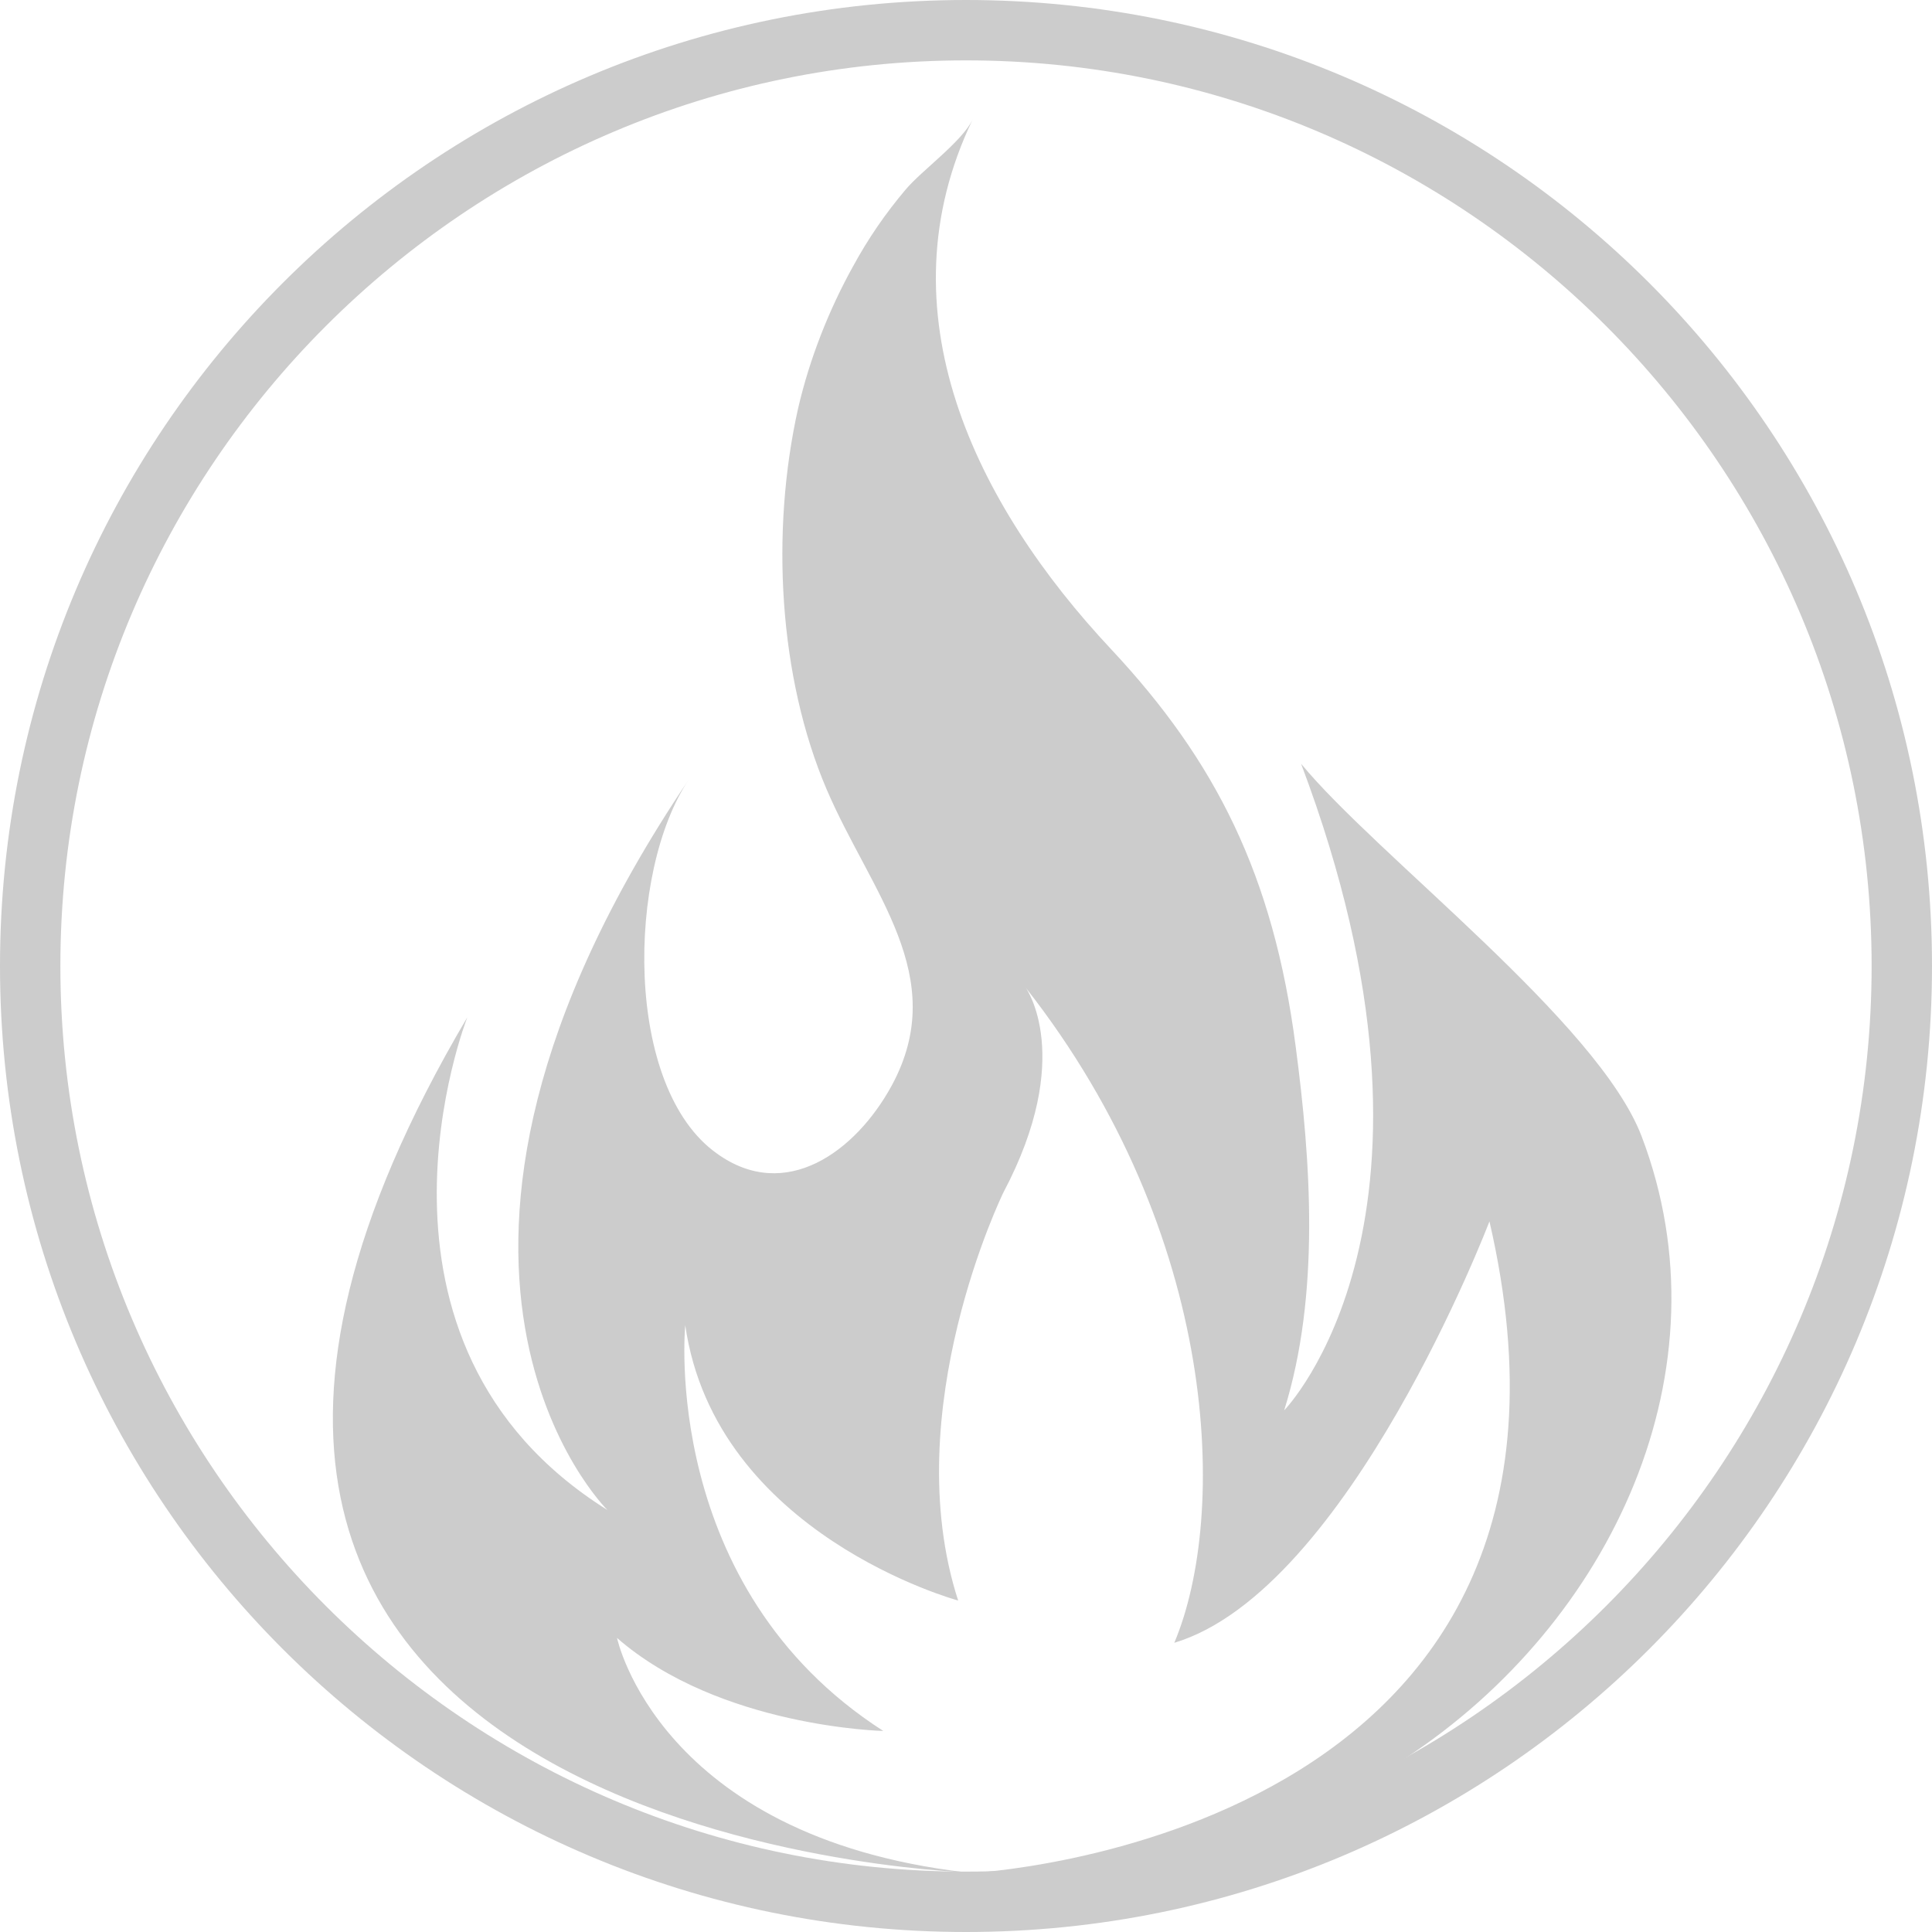
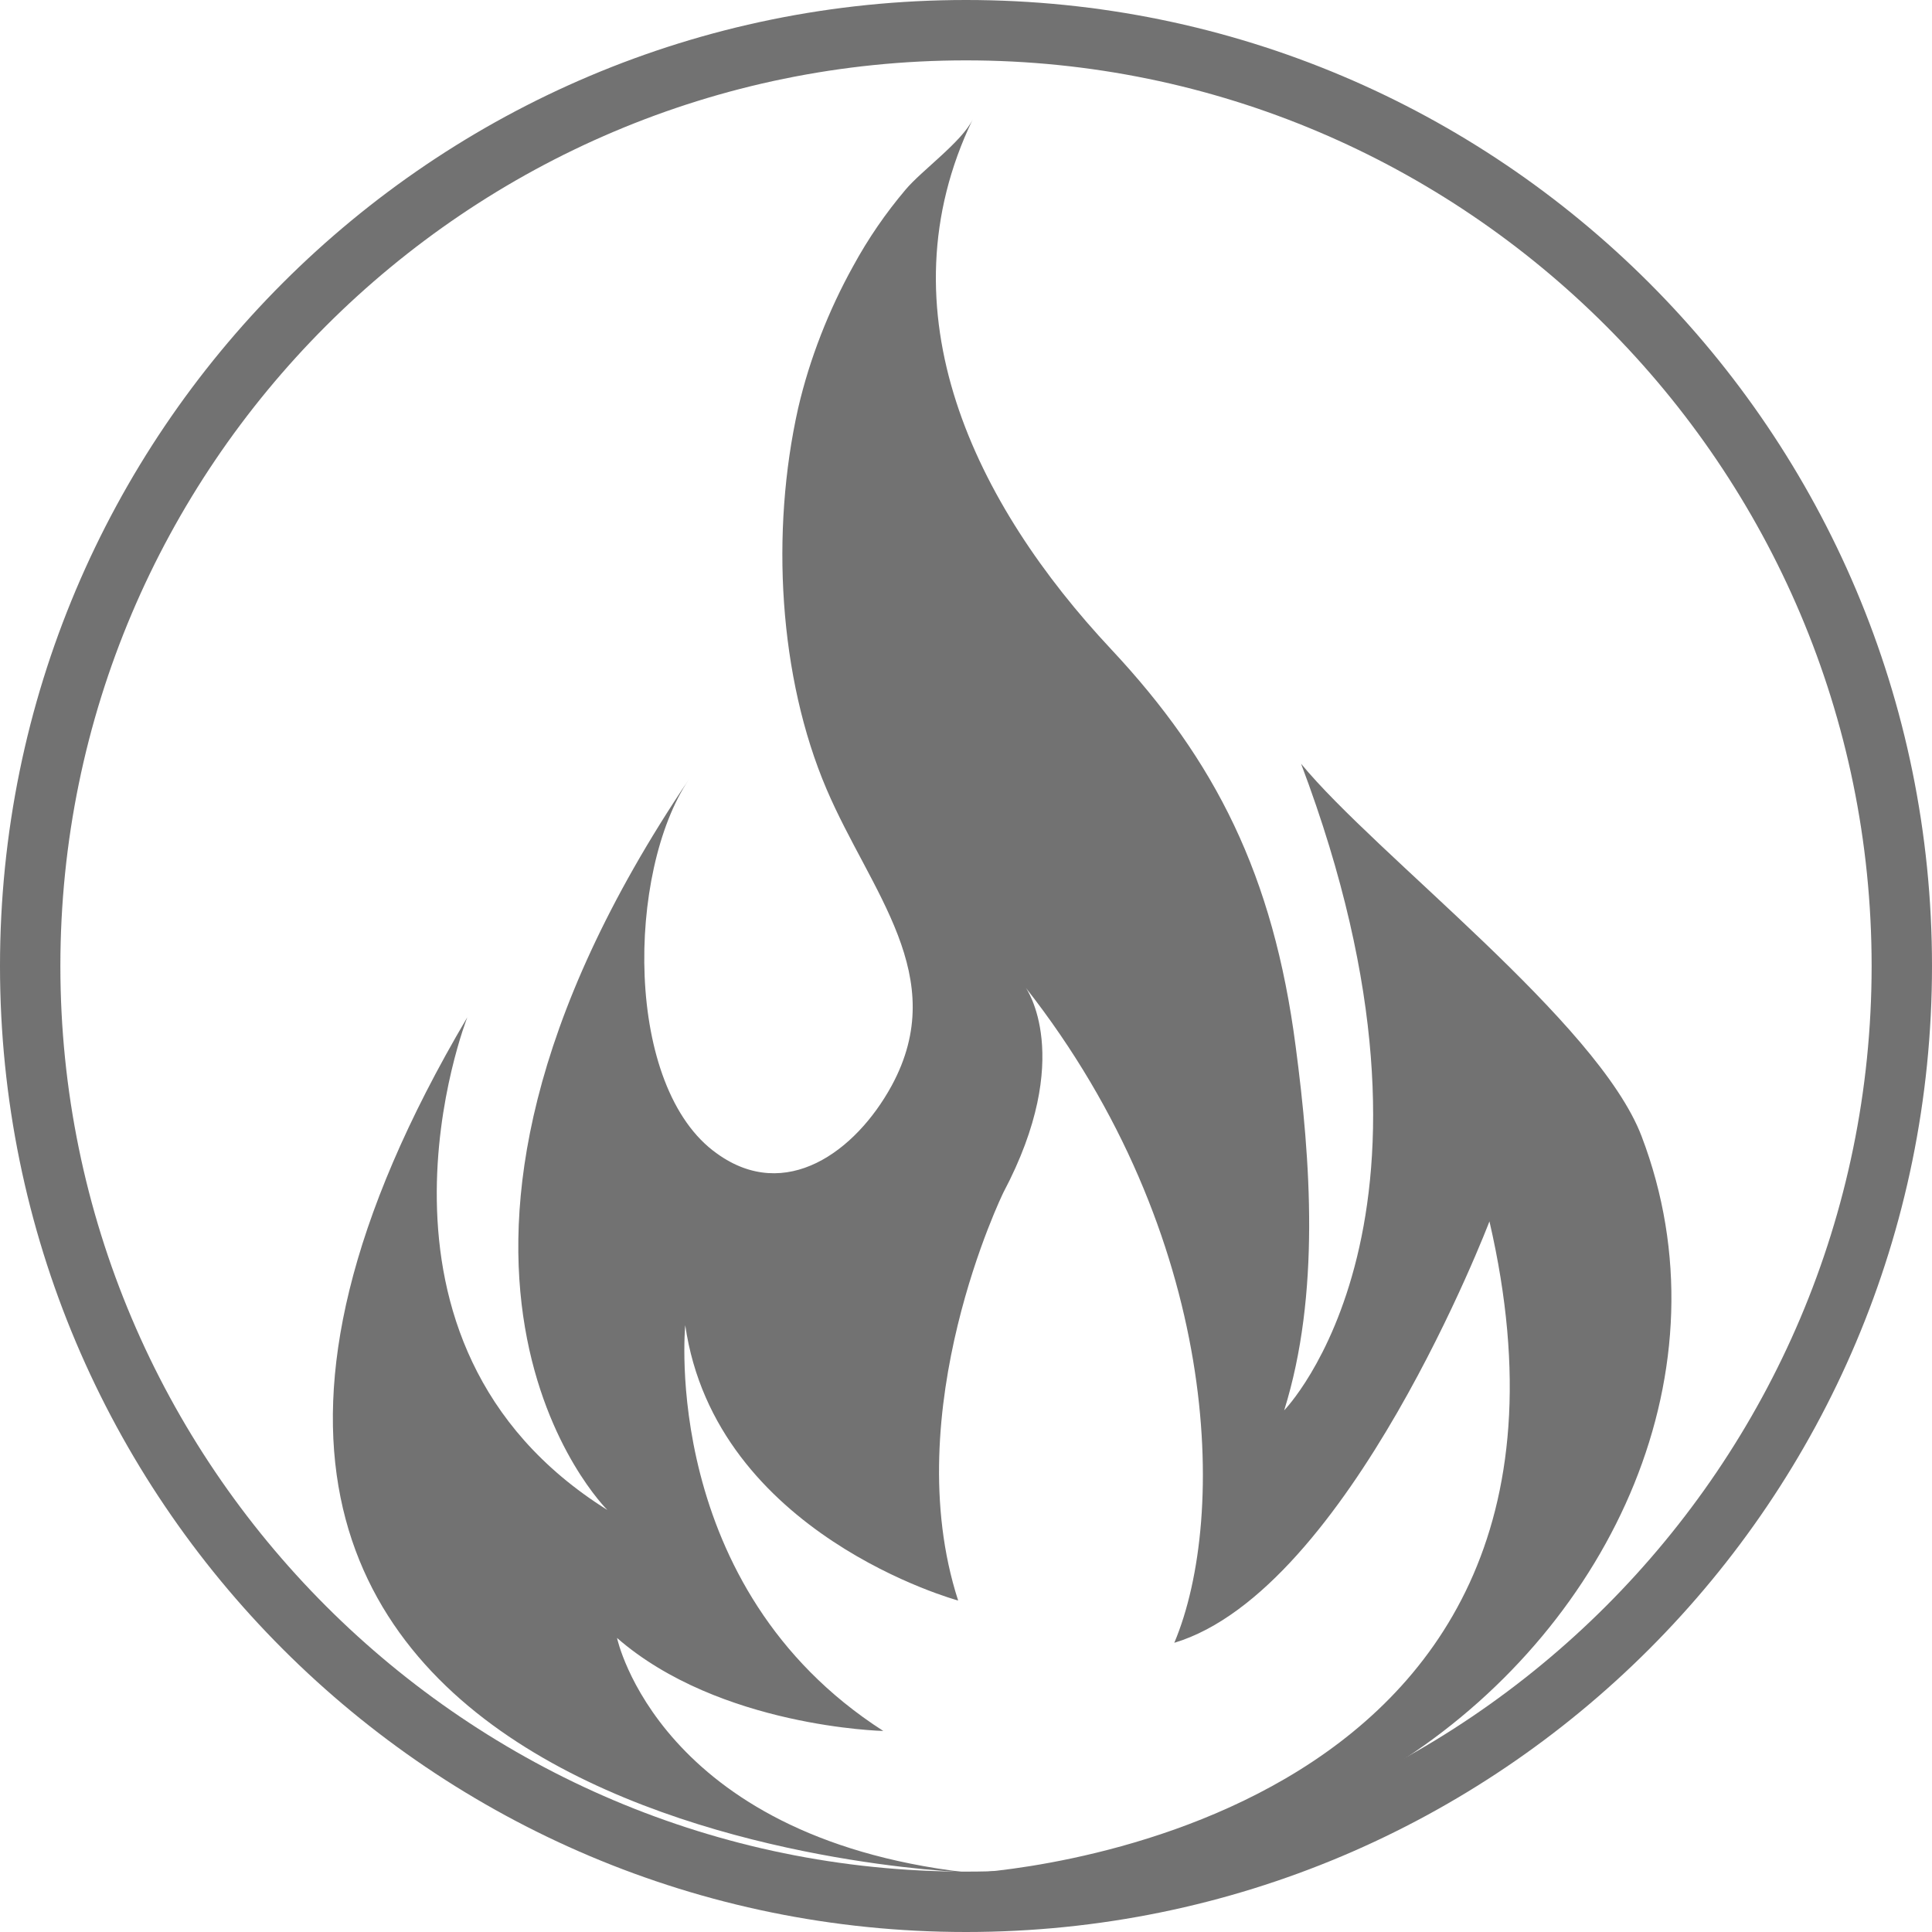
- <svg xmlns="http://www.w3.org/2000/svg" version="1.1" id="Layer_1" x="0px" y="0px" width="32px" height="32px" viewBox="0 0 32 32" enable-background="new 0 0 32 32" xml:space="preserve">
-   <g>
-     <path fill="#CCCCCC" d="M16,1c8.27,0,15,6.73,15,15c0,8.27-6.73,15-15,15C7.73,31,1,24.27,1,16C1,7.73,7.73,1,16,1 M16,0   C7.16,0,0,7.16,0,16c0,8.84,7.16,16,16,16c8.84,0,16-7.16,16-16C32,7.16,24.84,0,16,0L16,0z" />
-   </g>
-   <path fill="#CCCCCC" d="M19.45,27.21c2.89-0.87,5.22-6.98,5.22-6.98c2.36,10.2-8.46,10.8-8.69,10.8c4.4,0,6.26-1.22,7.3-1.91  c3.42-2.25,5.38-6.44,3.91-10.3c-0.72-1.89-4.39-4.65-5.64-6.17c2.84,7.52-0.28,10.71-0.28,10.71c0.6-1.92,0.44-4.14,0.19-6.03  c-0.37-2.84-1.33-4.73-3.05-6.57c-2.26-2.41-3.83-5.6-2.3-8.78C15.93,2.35,15.27,2.82,15,3.14c-0.33,0.39-0.62,0.81-0.87,1.27  c-0.4,0.72-0.72,1.53-0.91,2.35c-0.46,2.05-0.32,4.46,0.47,6.31c0.73,1.71,2.06,3.1,1.08,4.91c-0.6,1.1-1.76,1.94-2.89,1.13  c-1.55-1.09-1.5-4.67-0.47-6.2c-5.44,8.07-1.35,12.1-1.35,12.1c-4.44-2.78-2.32-8.16-2.32-8.16c-8.03,13.6,8.24,14.16,8.24,14.16  c-5.07-0.6-5.76-3.88-5.76-3.88c1.7,1.48,4.41,1.54,4.41,1.54c-3.71-2.38-3.28-6.72-3.28-6.72c0.5,3.47,4.52,4.56,4.52,4.56  c-1.02-3.15,0.75-6.76,0.75-6.76c1.19-2.25,0.37-3.39,0.37-3.39C20.21,20.46,20.34,25.1,19.45,27.21" />
+ <svg xmlns="http://www.w3.org/2000/svg" version="1.1" id="Layer_1" x="0" y="0" width="32" height="32" viewBox="0 0 32 32" enable-background="new 0 0 32 32" xml:space="preserve">
+   <path fill="#727272" d="M16 1c8.27 0 15 6.73 15 15 0 8.27-6.73 15-15 15C7.73 31 1 24.27 1 16 1 7.73 7.73 1 16 1M16 0C7.16 0 0 7.16 0 16c0 8.84 7.16 16 16 16 8.84 0 16-7.16 16-16C32 7.16 24.84 0 16 0L16 0z" />
+   <path fill="#727272" d="M19.45 27.21c2.89-0.87 5.22-6.98 5.22-6.98 2.36 10.2-8.46 10.8-8.69 10.8 4.4 0 6.26-1.22 7.3-1.91 3.42-2.25 5.38-6.44 3.91-10.3 -0.72-1.89-4.39-4.65-5.64-6.17 2.84 7.52-0.28 10.71-0.28 10.71 0.6-1.92 0.44-4.14 0.19-6.03 -0.37-2.84-1.33-4.73-3.05-6.57 -2.26-2.41-3.83-5.6-2.3-8.78C15.93 2.35 15.27 2.82 15 3.14c-0.33 0.39-0.62 0.81-0.87 1.27 -0.4 0.72-0.72 1.53-0.91 2.35 -0.46 2.05-0.32 4.46 0.47 6.31 0.73 1.71 2.06 3.1 1.08 4.91 -0.6 1.1-1.76 1.94-2.89 1.13 -1.55-1.09-1.5-4.67-0.47-6.2 -5.44 8.07-1.35 12.1-1.35 12.1 -4.44-2.78-2.32-8.16-2.32-8.16 -8.03 13.6 8.24 14.16 8.24 14.16 -5.07-0.6-5.76-3.88-5.76-3.88 1.7 1.48 4.41 1.54 4.41 1.54 -3.71-2.38-3.28-6.72-3.28-6.72 0.5 3.47 4.52 4.56 4.52 4.56 -1.02-3.15 0.75-6.76 0.75-6.76 1.19-2.25 0.37-3.39 0.37-3.39C20.21 20.46 20.34 25.1 19.45 27.21" />
</svg>
